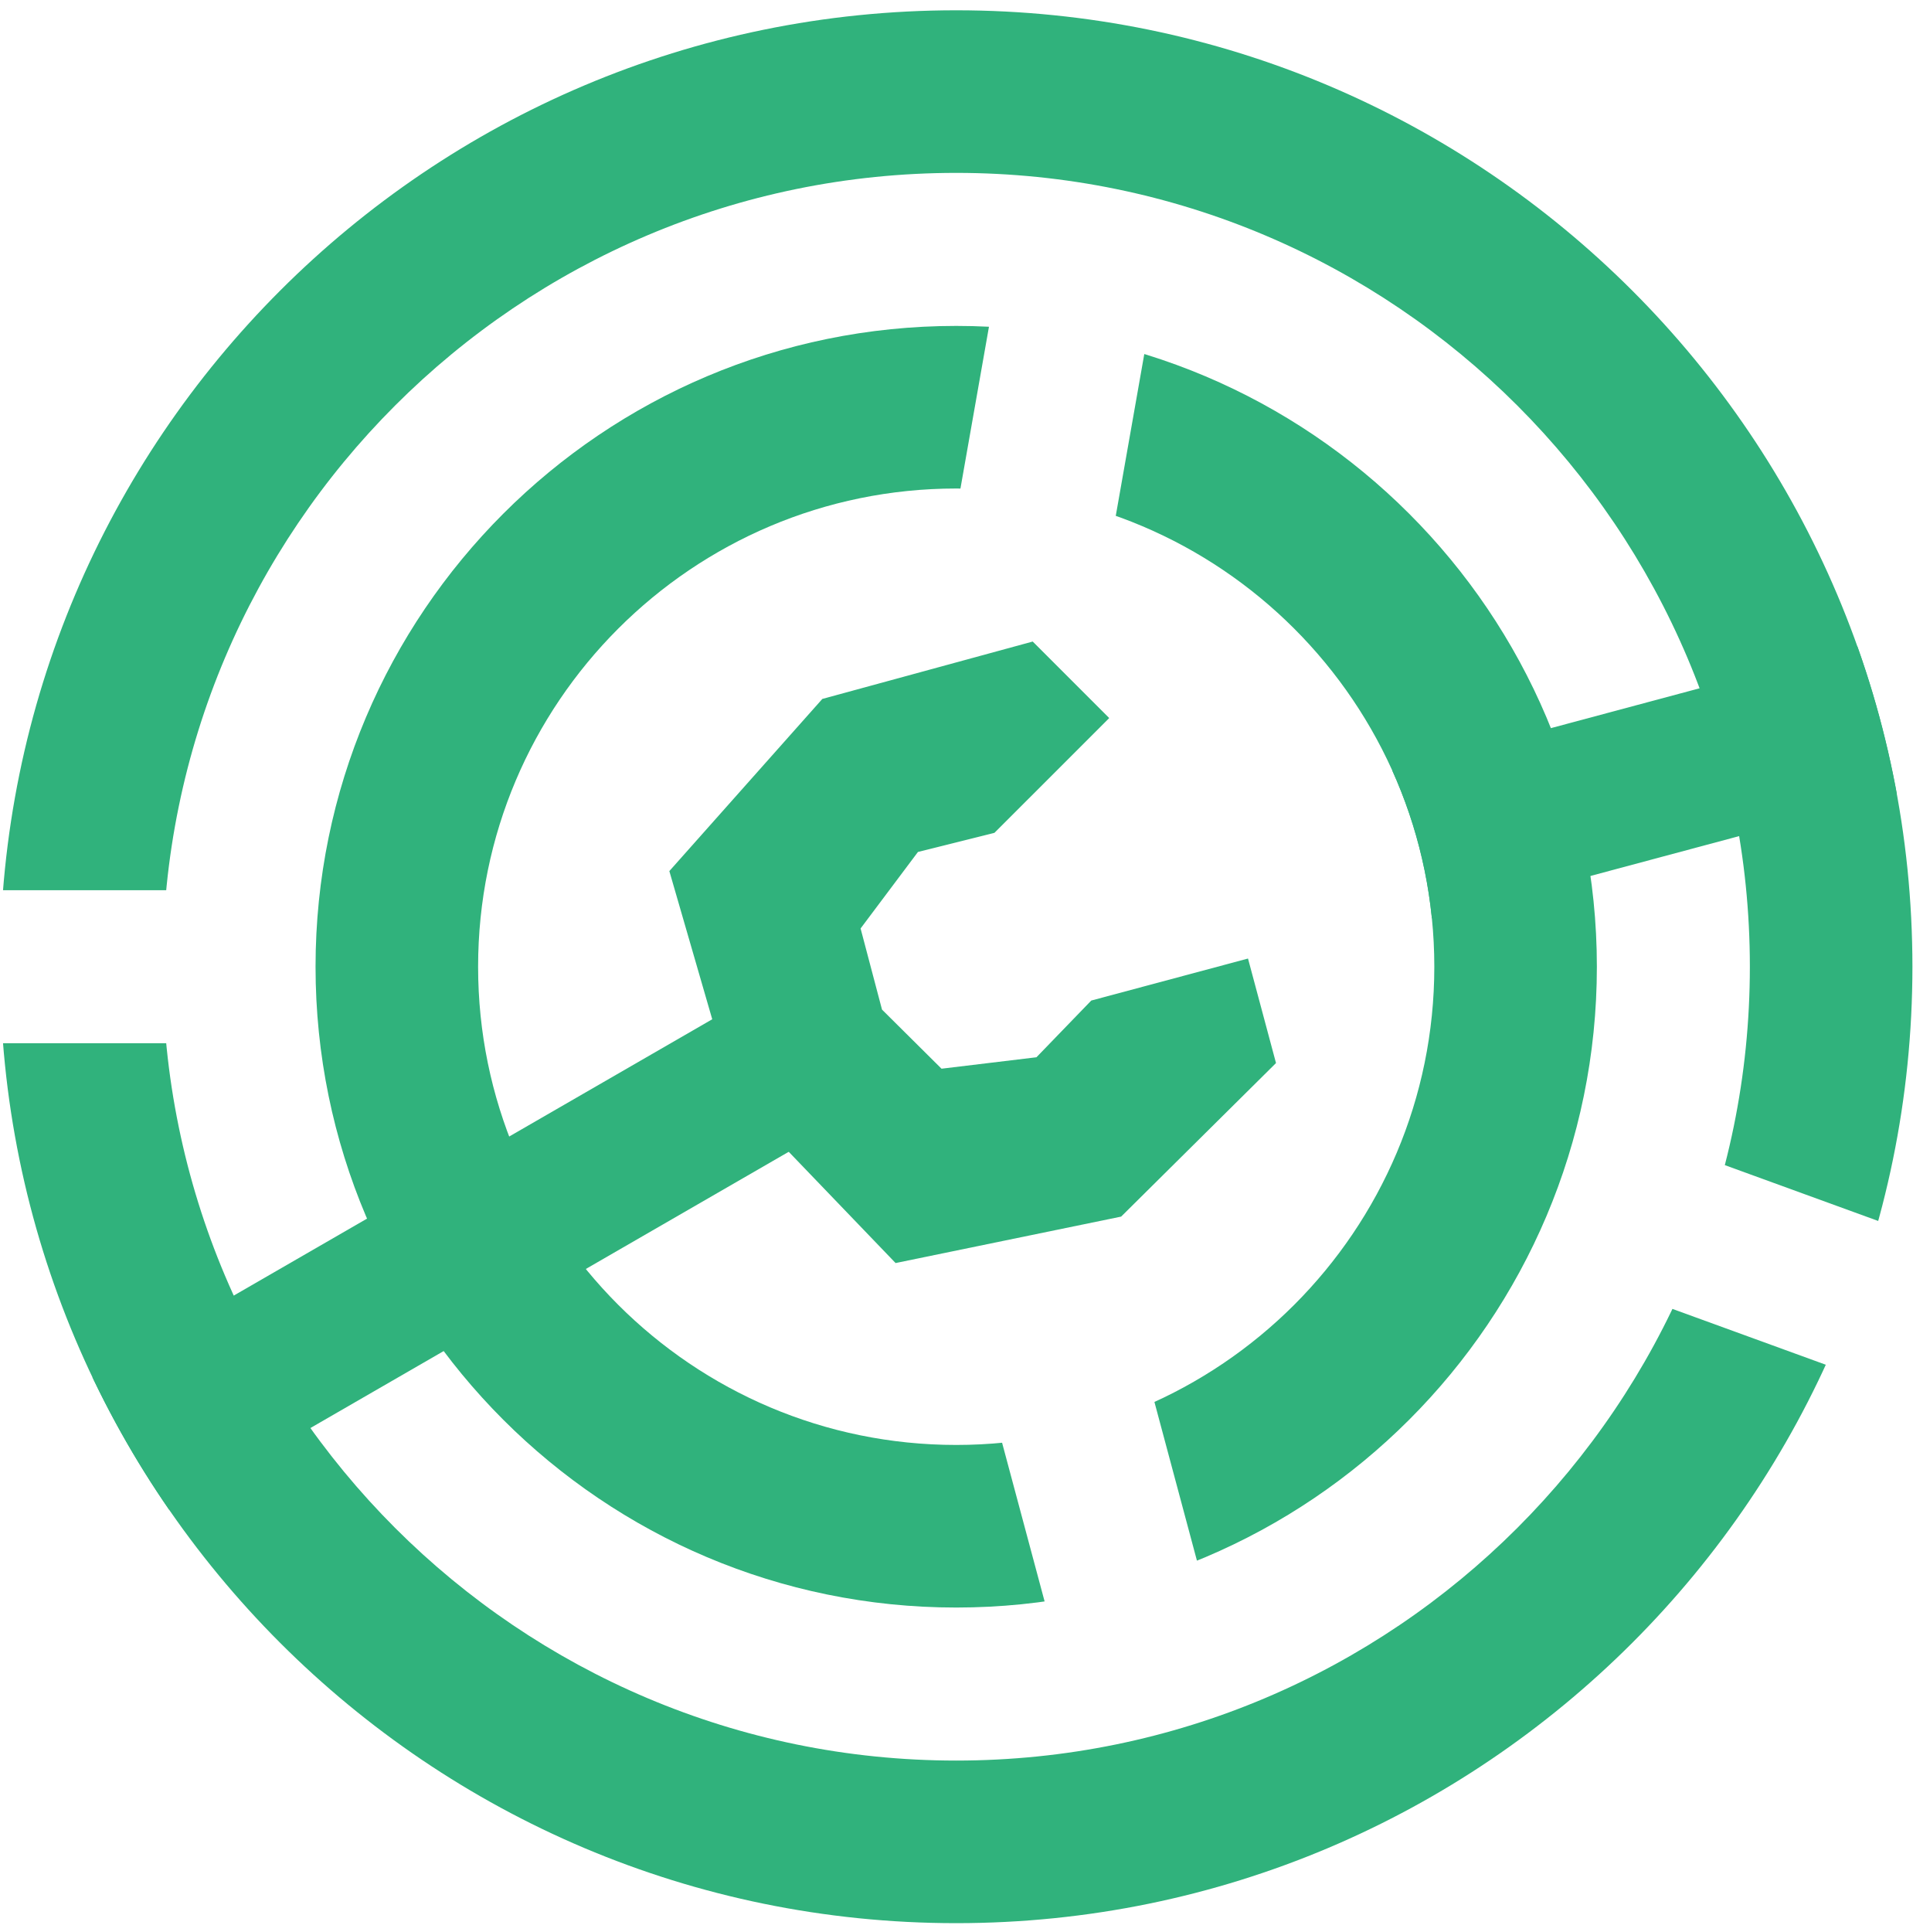
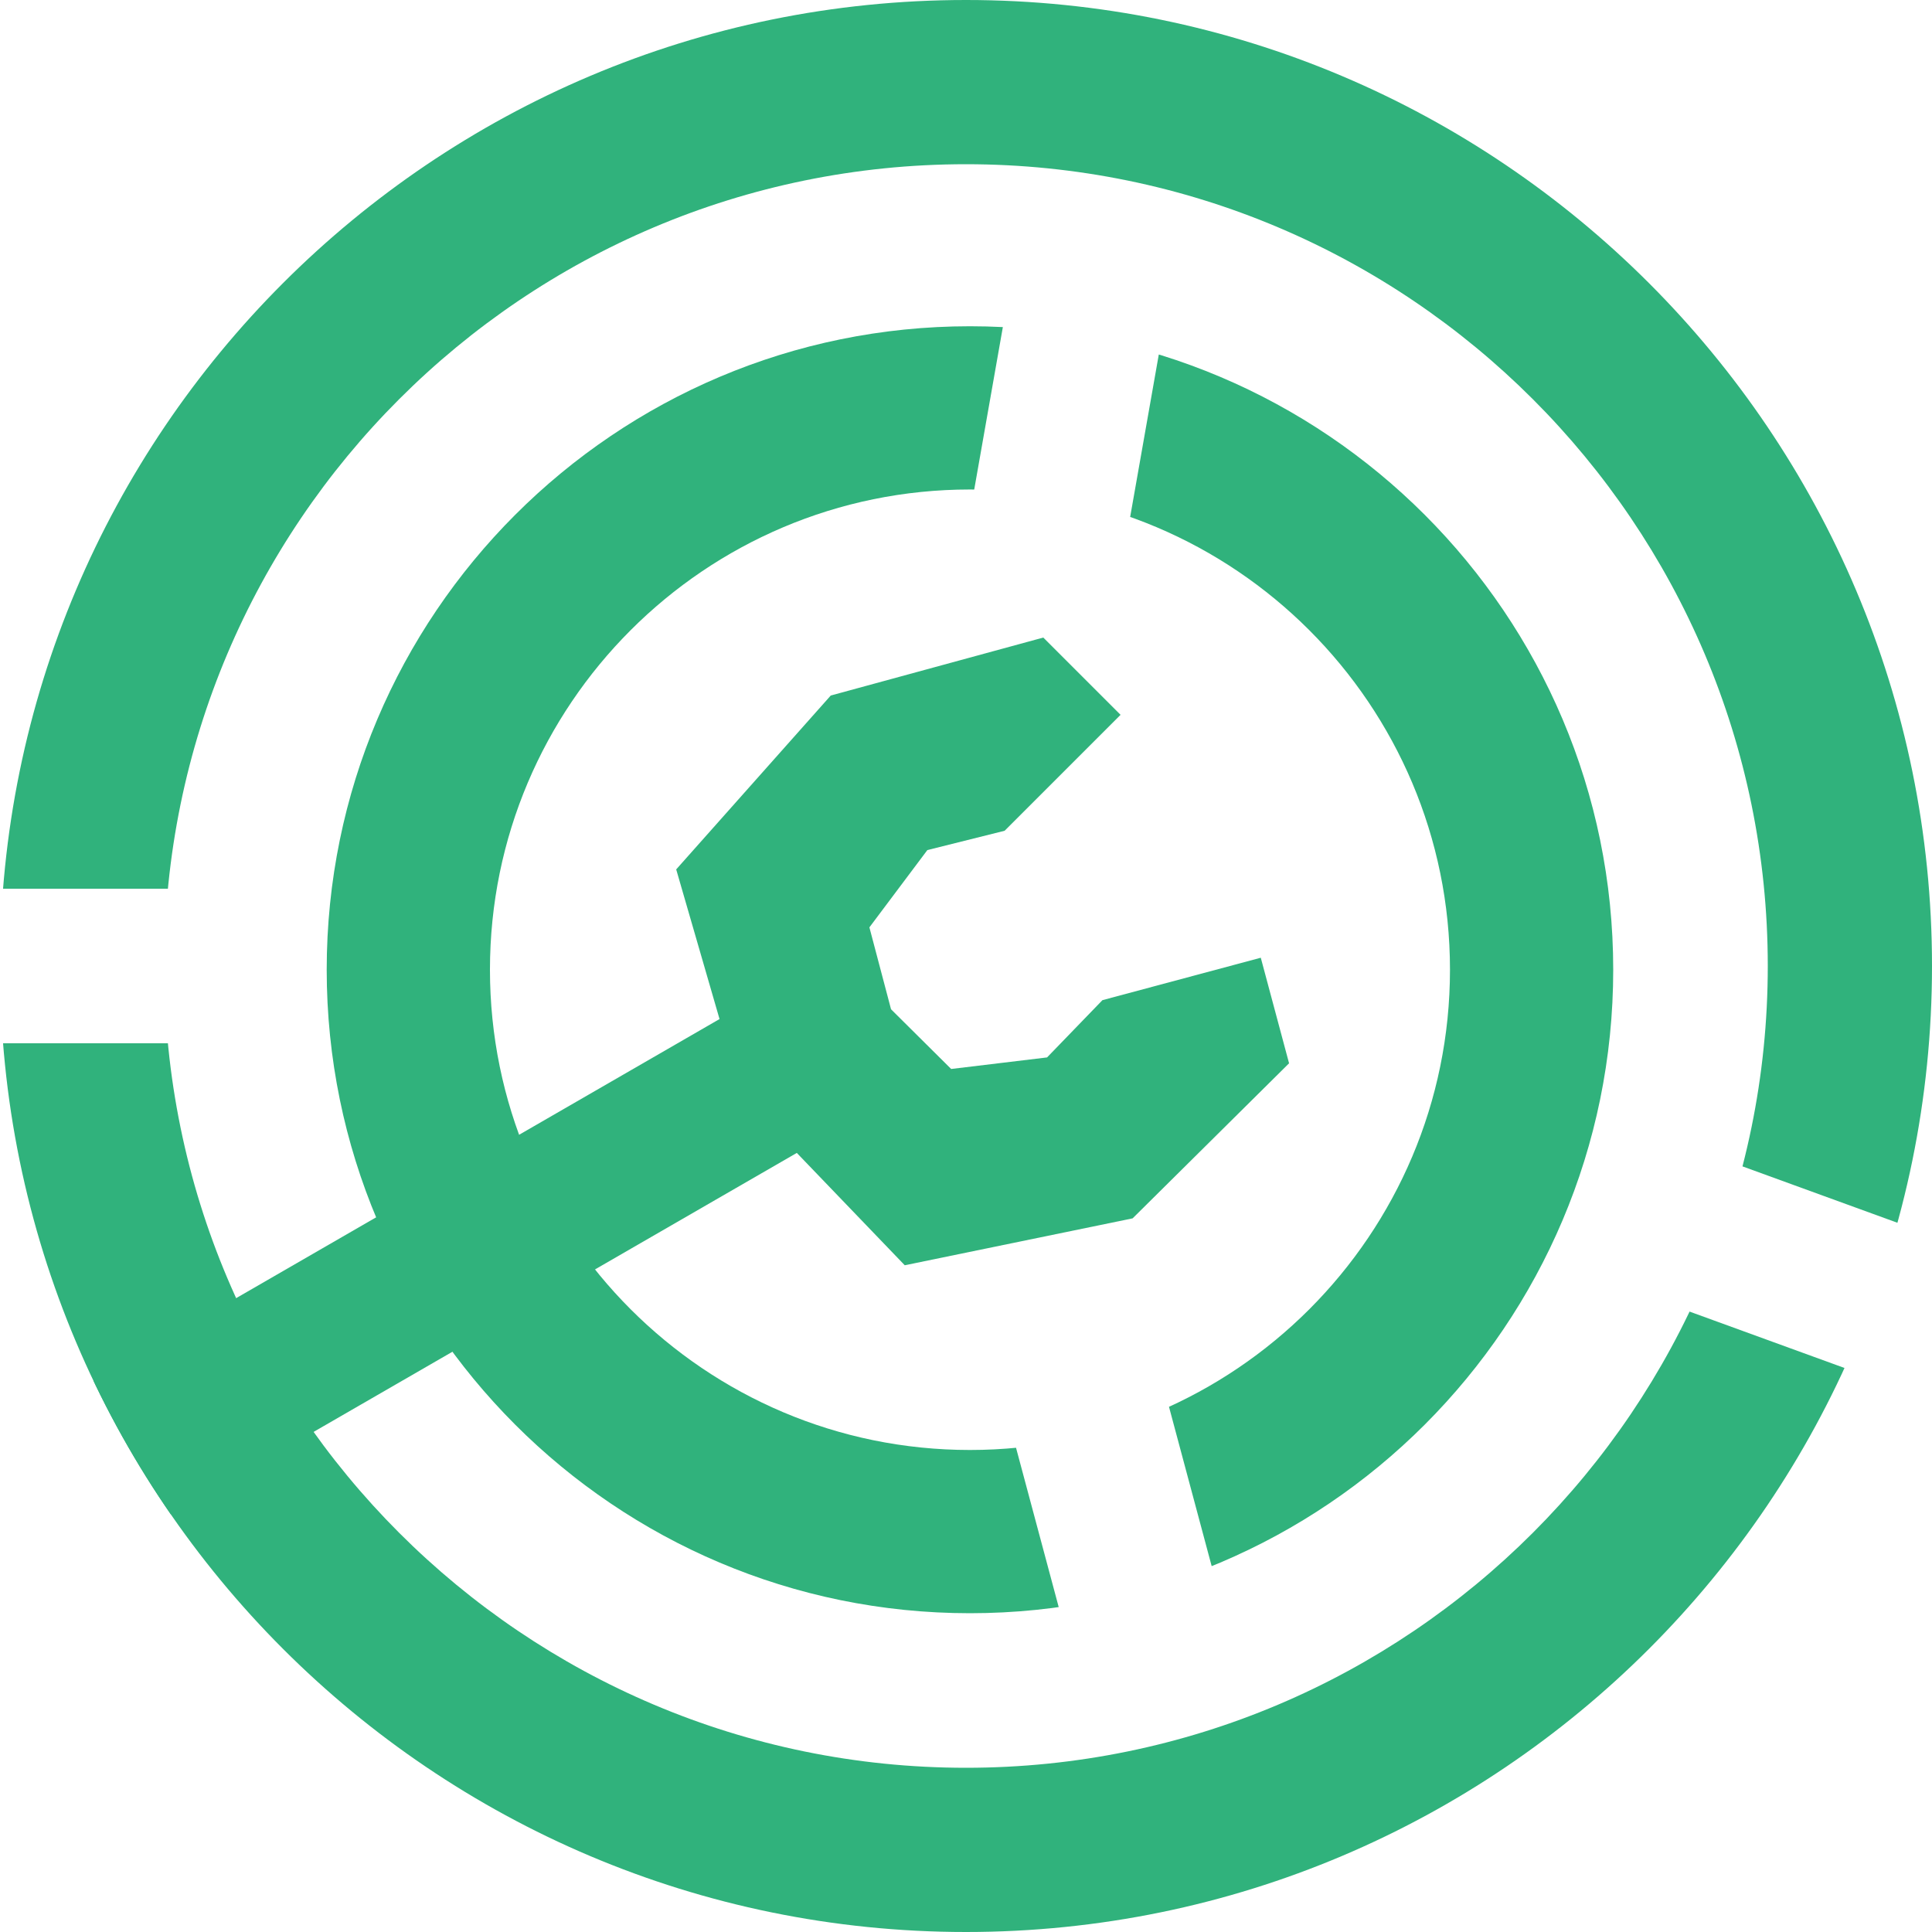
- <svg xmlns="http://www.w3.org/2000/svg" width="100%" height="100%" viewBox="0 0 100 101" version="1.1" xml:space="preserve" style="fill-rule:evenodd;clip-rule:evenodd;stroke-linejoin:round;stroke-miterlimit:1.5;">
-   <rect id="Mark-mark-light" x="0" y="0.538" width="100" height="100" style="fill:none;" />
-   <g id="Mark">
-     <clipPath id="_clip1">
-       <path d="M101.538,-1L-1.538,-1L-1.538,102.077L101.538,102.077L101.538,-1ZM45.94,49.823L46.017,51.606L54.984,85.069L62.949,82.935L54.219,50.355L60.114,16.924L51.993,15.492L45.94,49.823Z" />
-     </clipPath>
-     <g clip-path="url(#_clip1)">
-       <path d="M50,17.038C68.489,17.038 83.5,32.049 83.5,50.538C83.5,69.028 68.489,84.038 50,84.038C31.511,84.038 16.5,69.028 16.5,50.538C16.5,32.049 31.511,17.038 50,17.038ZM50,25.538C63.798,25.538 75,36.741 75,50.538C75,64.336 63.798,75.538 50,75.538C36.202,75.538 25,64.336 25,50.538C25,36.741 36.202,25.538 50,25.538Z" style="fill:#30b27c;" />
-     </g>
-     <clipPath id="_clip2">
-       <path d="M0,0.538L0,46.538L50,46.538L51.368,46.78L99,64.116L96.264,71.634L49.295,54.538L0,54.538L0,100.538L100,100.538L100,0.538L0,0.538Z" />
-     </clipPath>
-     <g clip-path="url(#_clip2)">
-       <path d="M50,0.538C77.596,0.538 100,22.943 100,50.538C100,78.134 77.596,100.538 50,100.538C22.404,100.538 -0,78.134 -0,50.538C-0,22.943 22.404,0.538 50,0.538ZM50,9.038C72.904,9.038 91.5,27.634 91.5,50.538C91.5,73.443 72.904,92.038 50,92.038C27.096,92.038 8.5,73.443 8.5,50.538C8.5,27.634 27.096,9.038 50,9.038Z" style="fill:#30b27c;" />
-     </g>
-     <clipPath id="_clip3">
-       <path d="M50,0.538C77.596,0.538 100,22.943 100,50.538C100,78.134 77.596,100.538 50,100.538C22.404,100.538 -0,78.134 -0,50.538C-0,22.943 22.404,0.538 50,0.538ZM50,40.088C55.768,40.088 60.451,44.771 60.451,50.538C60.451,56.306 55.768,60.989 50,60.989C44.232,60.989 39.549,56.306 39.549,50.538C39.549,44.771 44.232,40.088 50,40.088Z" />
-     </clipPath>
-     <g clip-path="url(#_clip3)">
-       <path d="M50,50.538L5.171,76.42" style="fill:none;stroke:#30b27c;stroke-width:8px;" />
-     </g>
-     <clipPath id="_clip4">
-       <path d="M50,0.538C77.596,0.538 100,22.943 100,50.538C100,78.134 77.596,100.538 50,100.538C22.404,100.538 0,78.134 0,50.538C0,22.943 22.404,0.538 50,0.538ZM50,25.538C63.798,25.538 75,36.741 75,50.538C75,64.336 63.798,75.538 50,75.538C36.202,75.538 25,64.336 25,50.538C25,36.741 36.202,25.538 50,25.538Z" />
-     </clipPath>
-     <g clip-path="url(#_clip4)">
-       <path d="M50,50.538L100,37.141" style="fill:none;stroke:#30b27c;stroke-width:8px;" />
-     </g>
-     <path d="M37.243,53.285L35,45.538L43,36.538L54,33.538L58,37.538L52,43.538L48,44.538L45,48.538L46.12,52.779L49.232,55.869L54.196,55.271L57.062,52.306L65.258,50.11L66.722,55.574L58.624,63.601L46.83,66.029L41.243,60.213L37.243,53.285Z" style="fill:#30b27c;" />
+ <svg xmlns="http://www.w3.org/2000/svg" xml:space="preserve" fill-rule="evenodd" stroke-linejoin="round" stroke-miterlimit="1.5" clip-rule="evenodd" viewBox="0 0 100 100">
+   <path fill="none" d="M0 0h100v100H0z" />
+   <clipPath id="a">
+     <path d="M101.428-1.047H-1.018v102.481h102.446V-1.047ZM46.17 49.482l.077 1.773 8.911 33.27 7.917-2.122-8.677-32.392 5.859-33.238-8.071-1.423-6.016 34.132Z" />
+   </clipPath>
+   <g clip-path="url(#a)">
+     <path fill="#30b27c" d="M50.205 16.887c18.376 0 33.295 14.924 33.295 33.306C83.5 68.576 68.581 83.5 50.205 83.5S16.91 68.576 16.91 50.193c0-18.382 14.919-33.306 33.295-33.306Zm0 8.449c13.714 0 24.846 11.139 24.846 24.857 0 13.719-11.132 24.858-24.846 24.858-13.713 0-24.845-11.139-24.845-24.858 0-13.718 11.132-24.857 24.845-24.857Z" />
  </g>
+   <clipPath id="b">
+     <path d="M0 0v46h50l1.368.241L99 63.578l-2.736 7.517L49.295 54H0v46h100V0H0Z" />
+   </clipPath>
+   <g clip-path="url(#b)">
+     <path fill="#30b27c" d="M50 0c27.596 0 50 22.404 50 50s-22.404 50-50 50S0 77.596 0 50 22.404 0 50 0Zm0 8.5c22.904 0 41.5 18.596 41.5 41.5S72.904 91.5 50 91.5 8.5 72.904 8.5 50 27.096 8.5 50 8.5Z" />
+   </g>
+   <clipPath id="c">
+     <path d="M50 0c27.596 0 50 22.404 50 50s-22.404 50-50 50S0 77.596 0 50 22.404 0 50 0Zm0 39.549c5.768 0 10.451 4.683 10.451 10.451 0 5.768-4.683 10.451-10.451 10.451-5.768 0-10.451-4.683-10.451-10.451 0-5.768 4.683-10.451 10.451-10.451Z" />
+   </clipPath>
+   <g clip-path="url(#c)">
+     <path fill="none" stroke="#30b27c" stroke-width="8" d="M50 50 5.171 75.882" />
+   </g>
+   <path fill="#30b27c" d="M37.243 52.746 35 45l8-9 11-3 4 4-6 6-4 1-3 4 1.12 4.24 3.112 3.09 4.964-.598 2.866-2.964 8.196-2.196 1.464 5.464-8.098 8.026L46.83 65.49l-5.587-5.815-4-6.929Z" />
</svg>
